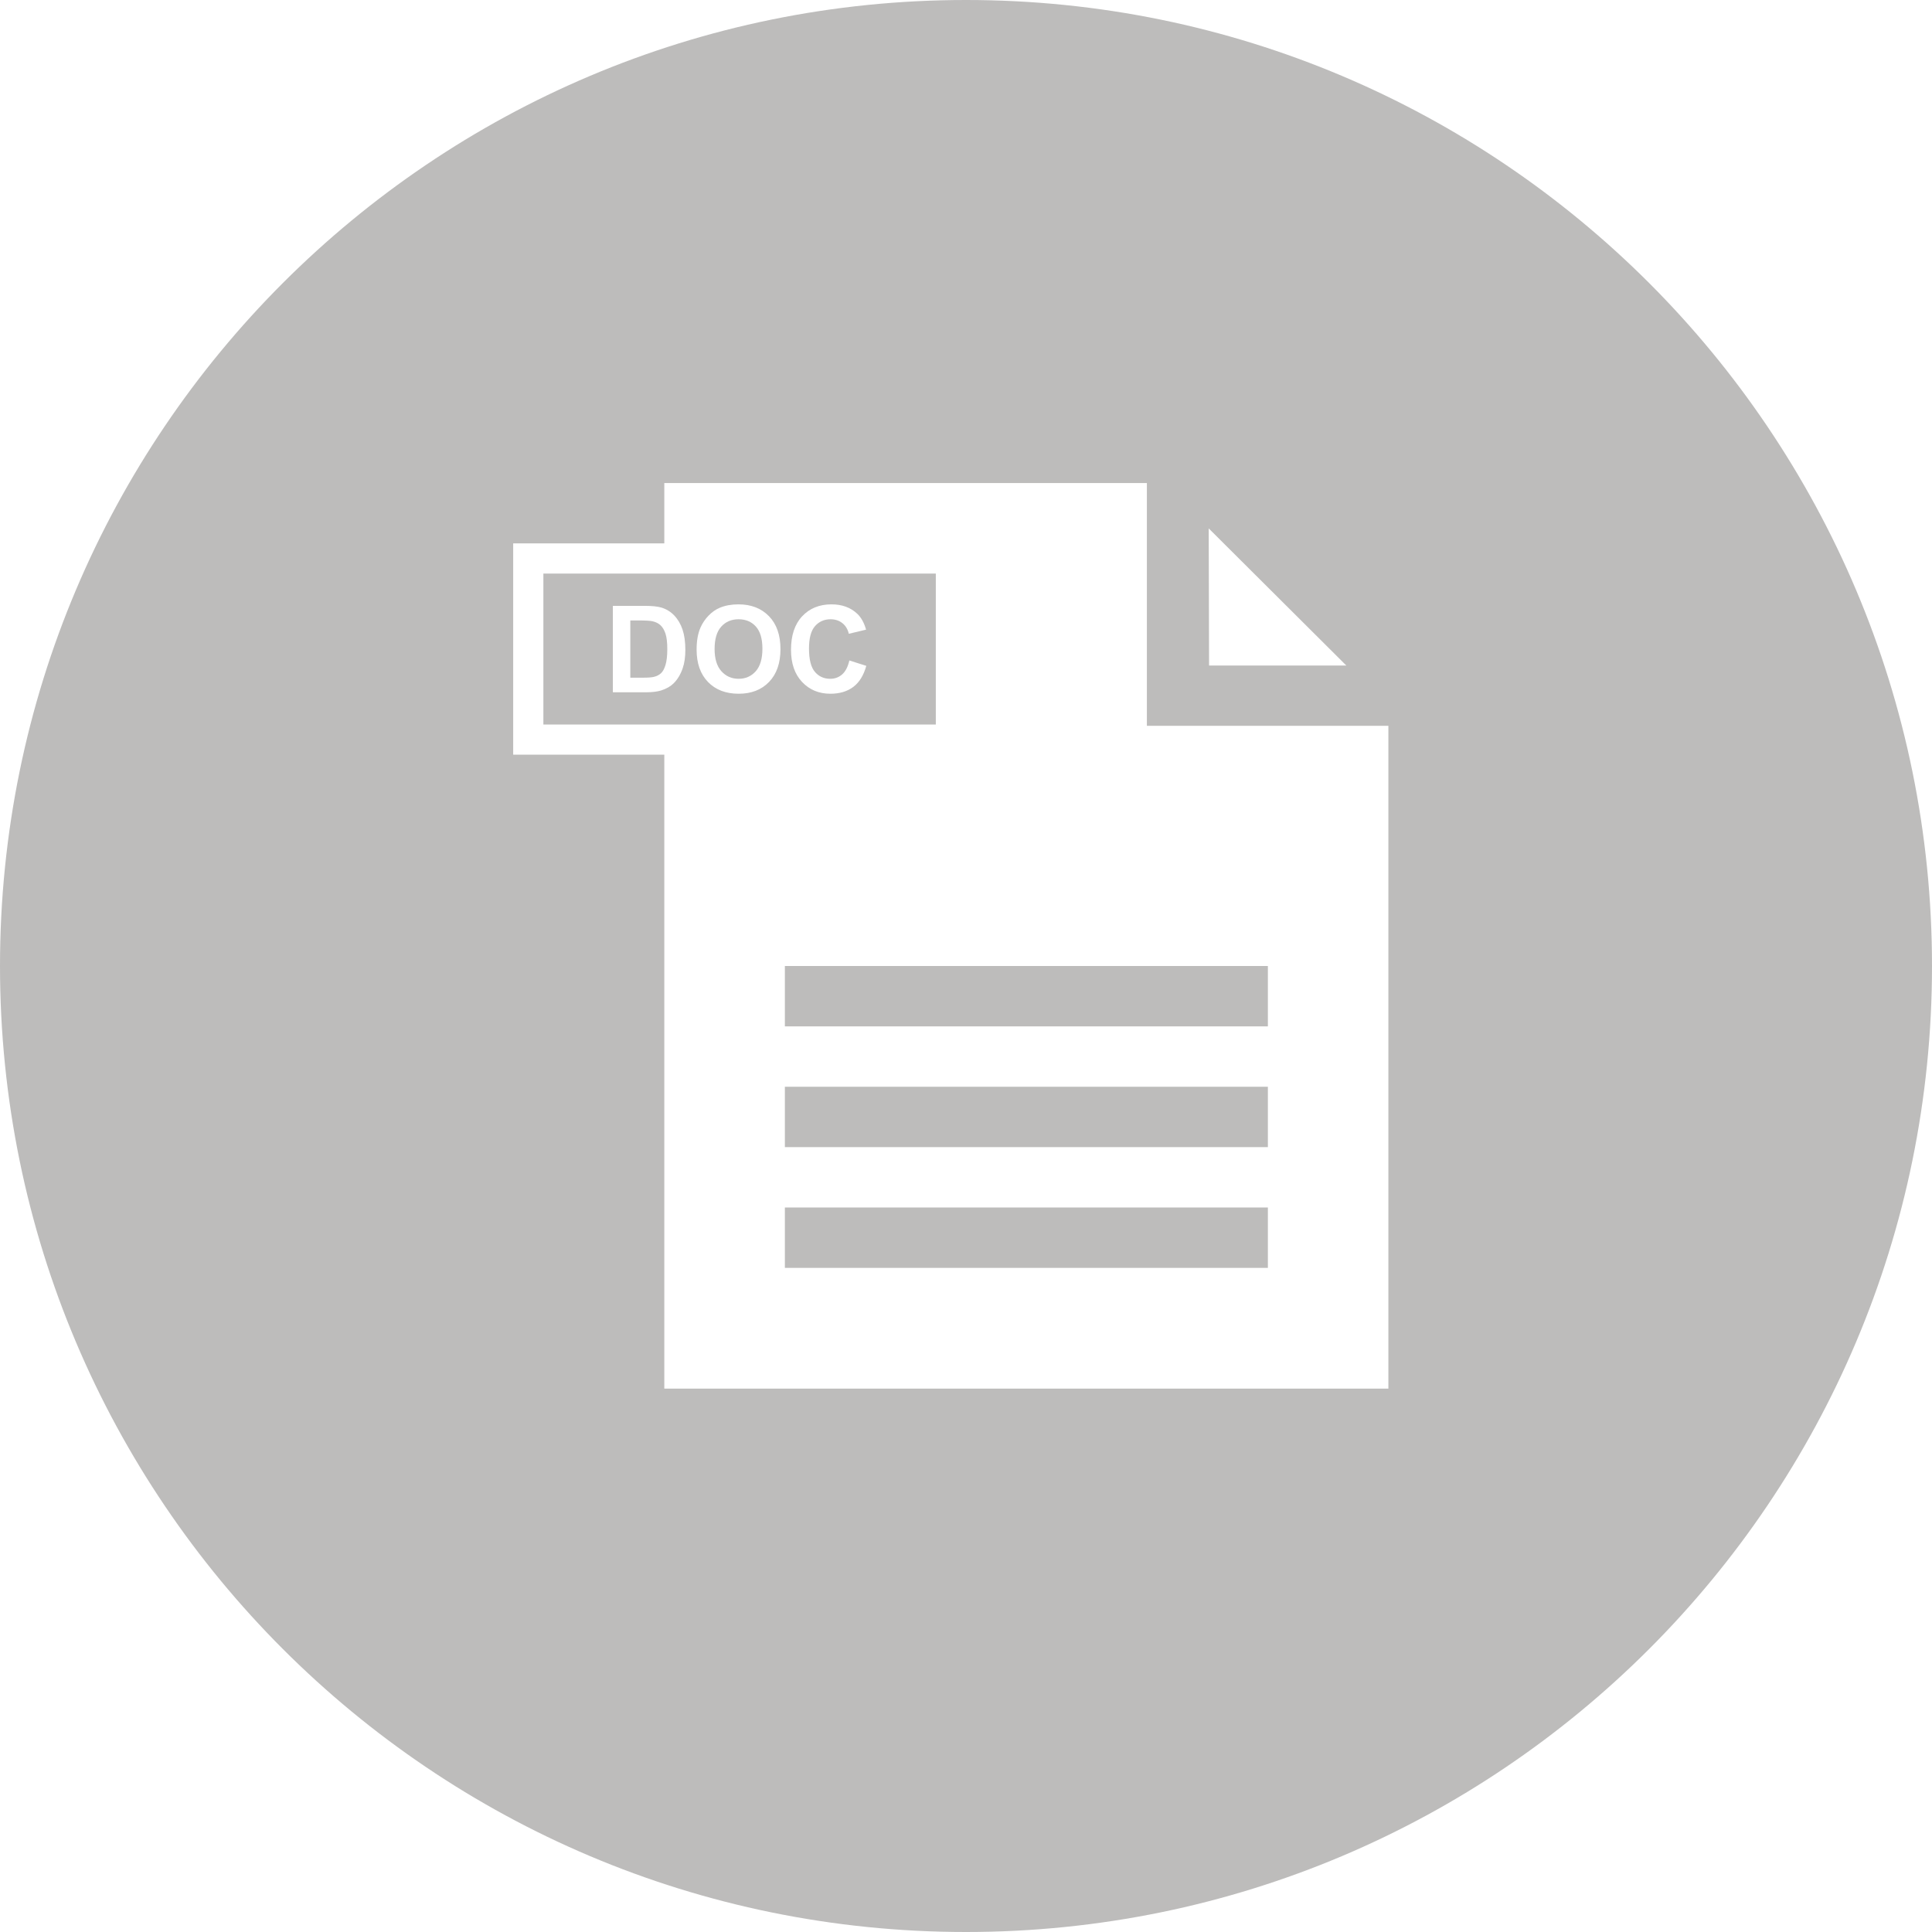
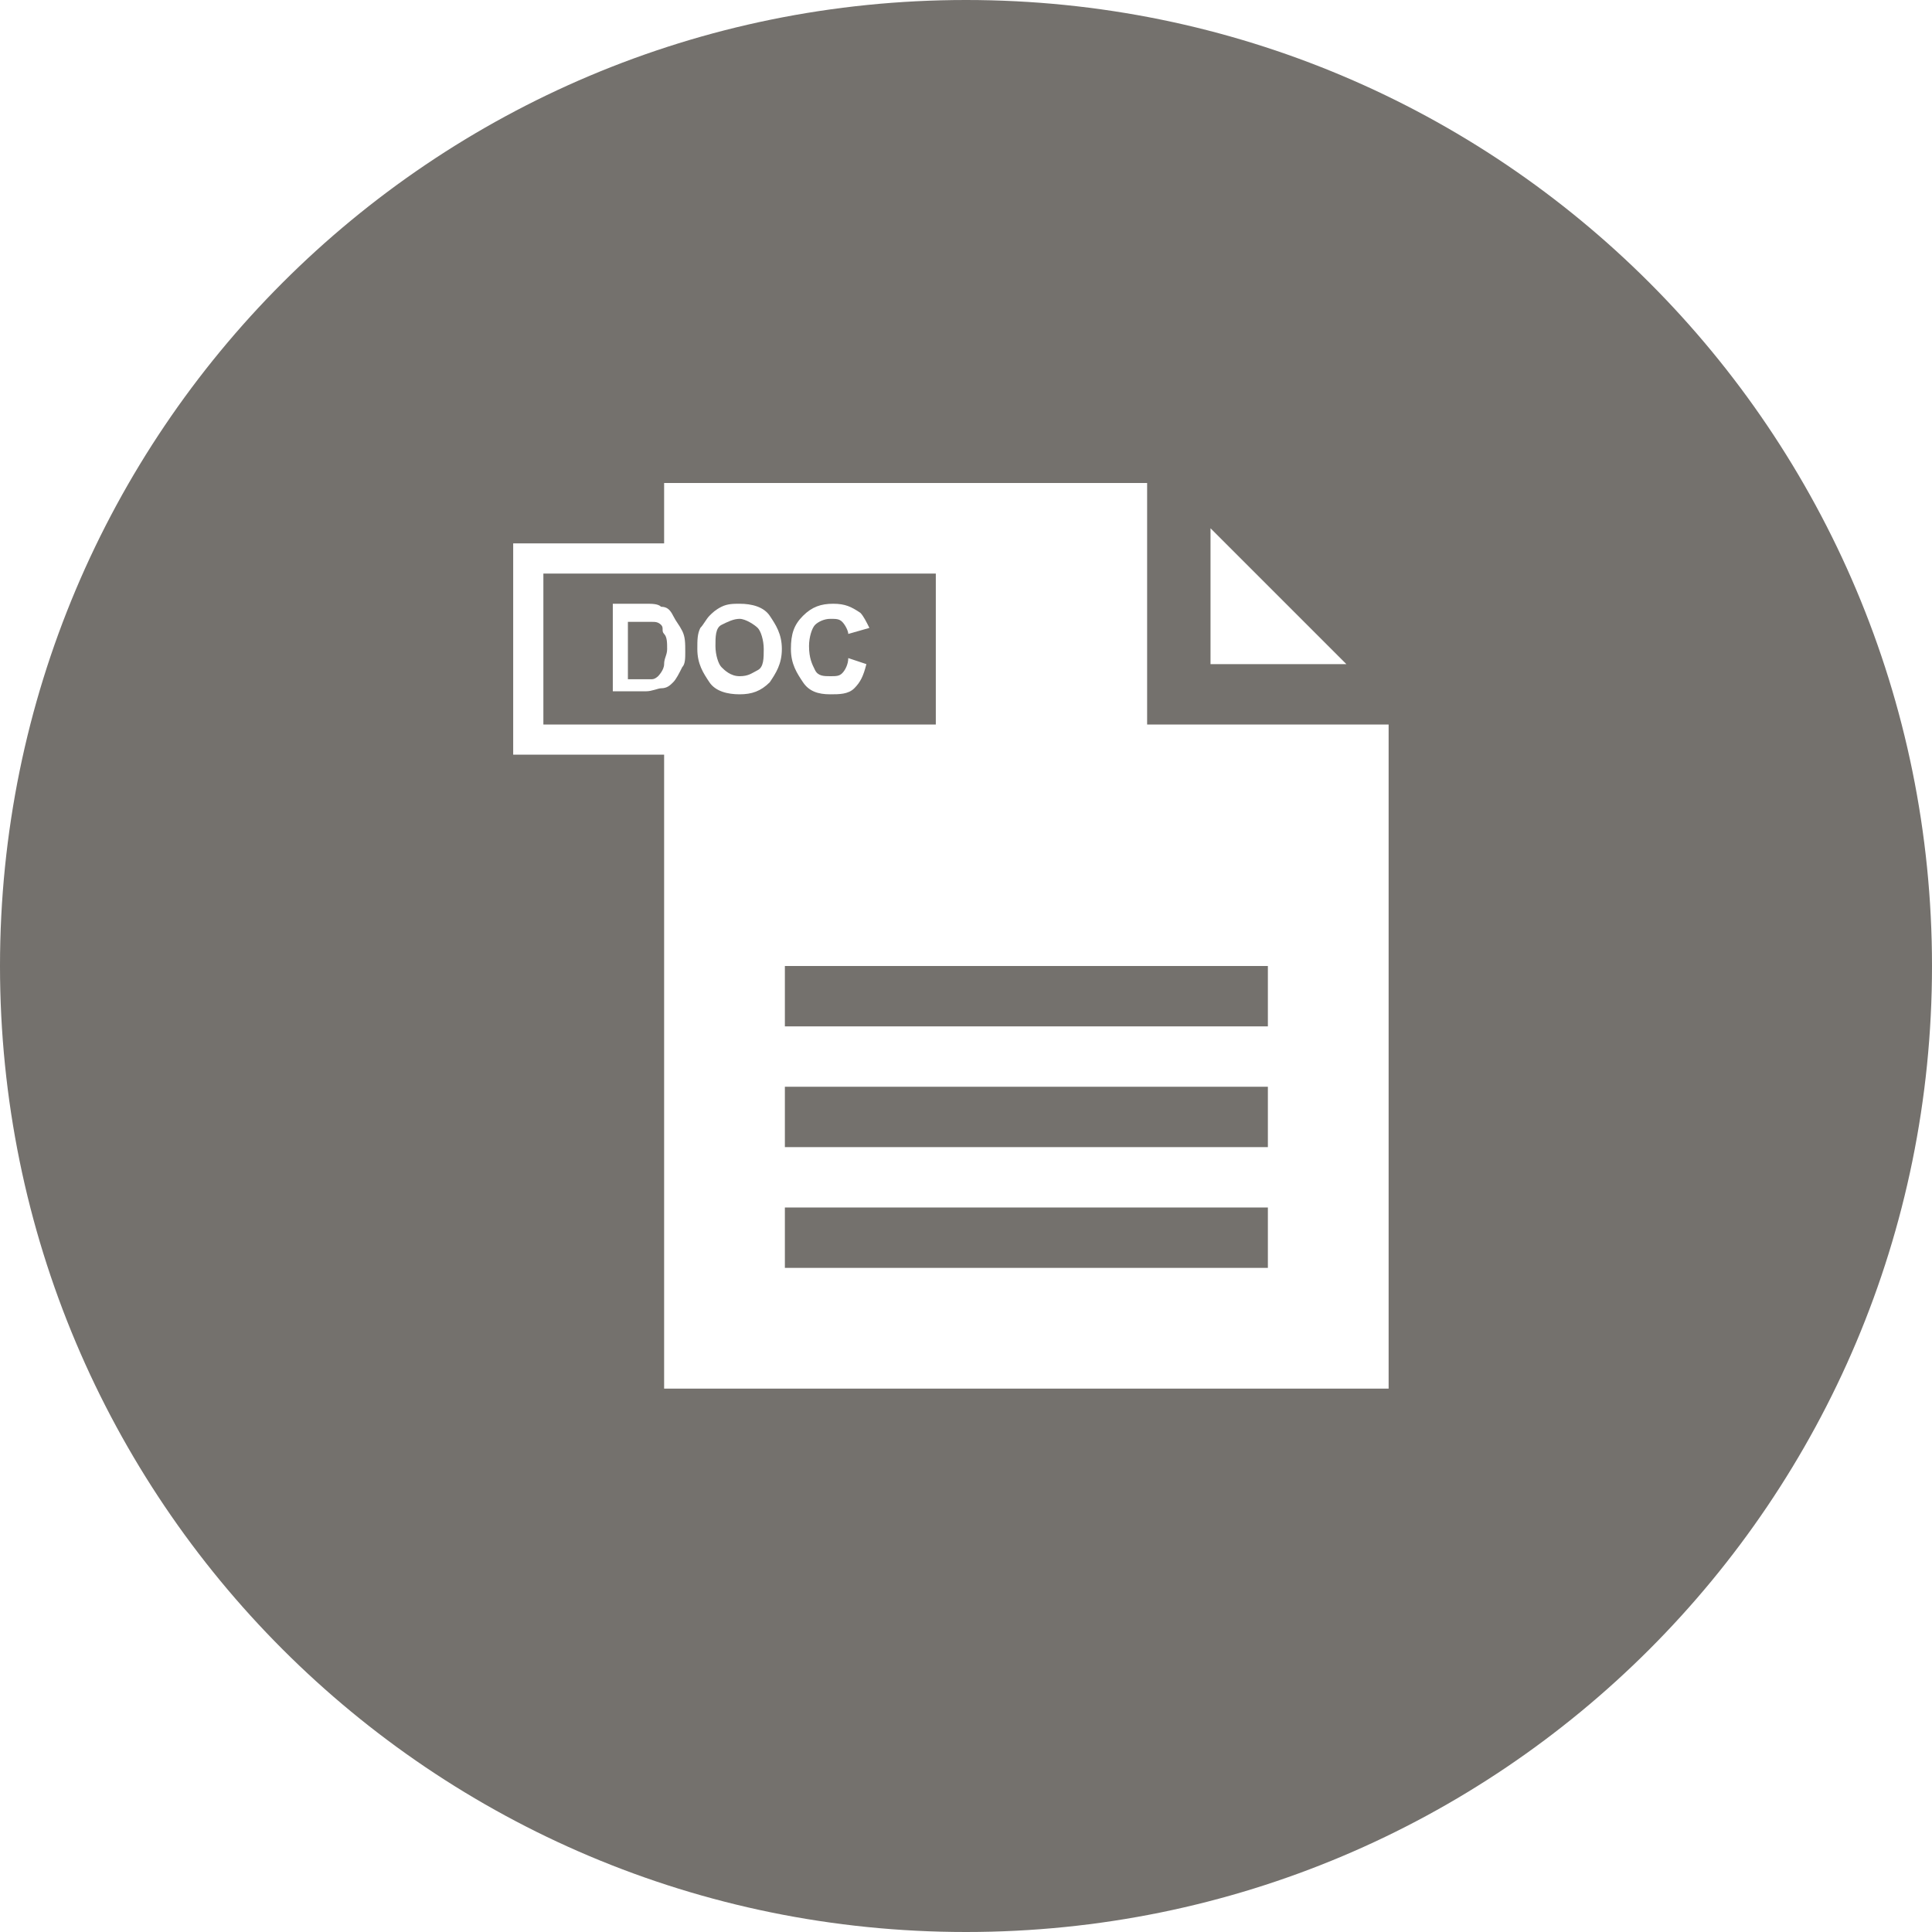
- <svg xmlns="http://www.w3.org/2000/svg" version="1.1" id="Layer_1" x="0px" y="0px" width="64px" height="64px" viewBox="0 0 64 64" enable-background="new 0 0 64 64" xml:space="preserve">
+ <svg xmlns="http://www.w3.org/2000/svg" version="1.1" id="Layer_1" x="0px" y="0px" width="64px" height="64px" viewBox="0 0 64 64" style="enable-background:new 0 0 64 64;" xml:space="preserve">
+   <style type="text/css">
+ 	.st0{fill:#74716D;}
+ </style>
  <g>
-     <path fill="#BDBCBB" d="M32,0C14.326,0,0,14.328,0,32c0,17.674,14.326,32,32,32s32-14.326,32-32C64,14.328,49.674,0,32,0z    M44.598,22.046h-4.546l-0.012-4.542L44.598,22.046z M45.992,46H22.006V25H17v-7h5.006v-1.998h15.986v8.042h8V46z" />
-     <rect x="26" y="32" fill="#BDBCBB" width="16" height="2" />
-     <rect x="26" y="36" fill="#BDBCBB" width="16" height="2" />
-     <rect x="26" y="40" fill="#BDBCBB" width="16" height="2" />
+     <path class="st0" d="M32,0C14.3,0,0,14.3,0,32c0,17.7,14.3,32,32,32s32-14.3,32-32C64,14.3,49.7,0,32,0z M44.6,22h-4.5l0-4.5   L44.6,22z M46,46H22V25h-5v-7h5v-2h16v8h8V46z" />
+     <rect x="26" y="32" class="st0" width="16" height="2" />
+     <rect x="26" y="36" class="st0" width="16" height="2" />
+     <rect x="26" y="40" class="st0" width="16" height="2" />
  </g>
  <g>
-     <path fill="#BDBCBB" d="M21.883,20.715c-0.07-0.066-0.16-0.111-0.268-0.135c-0.081-0.019-0.239-0.027-0.475-0.027h-0.26v1.896   h0.432c0.162,0,0.278-0.009,0.35-0.027c0.094-0.023,0.171-0.063,0.233-0.119s0.112-0.148,0.151-0.276s0.059-0.303,0.059-0.524   s-0.02-0.392-0.059-0.51S21.953,20.781,21.883,20.715z" />
-     <path fill="#BDBCBB" d="M24.467,20.514c-0.238,0-0.43,0.082-0.576,0.245s-0.219,0.41-0.219,0.739c0,0.324,0.075,0.57,0.225,0.737   s0.34,0.251,0.57,0.251s0.419-0.083,0.567-0.249s0.222-0.415,0.222-0.747c0-0.328-0.072-0.573-0.216-0.734   S24.705,20.514,24.467,20.514z" />
-     <path fill="#BDBCBB" d="M18,19v5h13v-5H18z M22.615,22.137c-0.072,0.208-0.174,0.377-0.307,0.506   c-0.1,0.098-0.236,0.174-0.406,0.229c-0.127,0.04-0.298,0.061-0.512,0.061h-1.088v-2.863h1.057c0.238,0,0.42,0.019,0.545,0.055   c0.168,0.05,0.312,0.138,0.432,0.264s0.211,0.281,0.273,0.464s0.094,0.408,0.094,0.677C22.703,21.763,22.674,21.966,22.615,22.137z    M25.477,22.589c-0.251,0.261-0.587,0.392-1.008,0.392c-0.426,0-0.764-0.13-1.016-0.39s-0.377-0.617-0.377-1.073   c0-0.292,0.043-0.536,0.131-0.734c0.065-0.146,0.154-0.276,0.267-0.393s0.236-0.202,0.37-0.258   c0.178-0.075,0.384-0.113,0.617-0.113c0.422,0,0.759,0.131,1.013,0.393s0.38,0.626,0.38,1.092   C25.854,21.966,25.728,22.328,25.477,22.589z M28.269,22.753c-0.2,0.151-0.454,0.228-0.761,0.228c-0.38,0-0.693-0.13-0.938-0.39   s-0.367-0.615-0.367-1.065c0-0.477,0.123-0.847,0.369-1.11s0.57-0.396,0.971-0.396c0.35,0,0.635,0.104,0.854,0.311   c0.13,0.122,0.228,0.298,0.293,0.527l-0.572,0.137c-0.034-0.148-0.104-0.266-0.212-0.352s-0.238-0.129-0.392-0.129   c-0.212,0-0.384,0.076-0.517,0.229s-0.198,0.399-0.198,0.74c0,0.362,0.065,0.62,0.195,0.773s0.299,0.23,0.508,0.23   c0.154,0,0.286-0.049,0.396-0.146s0.19-0.251,0.238-0.461l0.561,0.178C28.611,22.369,28.468,22.602,28.269,22.753z" />
+     <path class="st0" d="M21.9,20.7c-0.1-0.1-0.2-0.1-0.3-0.1c-0.1,0-0.2,0-0.5,0h-0.3v1.9h0.4c0.2,0,0.3,0,0.4,0   c0.1,0,0.2-0.1,0.2-0.1S22,22.2,22,22s0.1-0.3,0.1-0.5s0-0.4-0.1-0.5S22,20.8,21.9,20.7z" />
+     <path class="st0" d="M24.5,20.5c-0.2,0-0.4,0.1-0.6,0.2s-0.2,0.4-0.2,0.7c0,0.3,0.1,0.6,0.2,0.7s0.3,0.3,0.6,0.3s0.4-0.1,0.6-0.2   s0.2-0.4,0.2-0.7c0-0.3-0.1-0.6-0.2-0.7S24.7,20.5,24.5,20.5z" />
+     <path class="st0" d="M18,19v5h13v-5H18z M22.6,22.1c-0.1,0.2-0.2,0.4-0.3,0.5c-0.1,0.1-0.2,0.2-0.4,0.2c-0.1,0-0.3,0.1-0.5,0.1   h-1.1v-2.9h1.1c0.2,0,0.4,0,0.5,0.1c0.2,0,0.3,0.1,0.4,0.3s0.2,0.3,0.3,0.5s0.1,0.4,0.1,0.7C22.7,21.8,22.7,22,22.6,22.1z    M25.5,22.6c-0.3,0.3-0.6,0.4-1,0.4c-0.4,0-0.8-0.1-1-0.4s-0.4-0.6-0.4-1.1c0-0.3,0-0.5,0.1-0.7c0.1-0.1,0.2-0.3,0.3-0.4   s0.2-0.2,0.4-0.3c0.2-0.1,0.4-0.1,0.6-0.1c0.4,0,0.8,0.1,1,0.4s0.4,0.6,0.4,1.1C25.9,22,25.7,22.3,25.5,22.6z M28.3,22.8   c-0.2,0.2-0.5,0.2-0.8,0.2c-0.4,0-0.7-0.1-0.9-0.4s-0.4-0.6-0.4-1.1c0-0.5,0.1-0.8,0.4-1.1s0.6-0.4,1-0.4c0.4,0,0.6,0.1,0.9,0.3   c0.1,0.1,0.2,0.3,0.3,0.5L28.1,21c0-0.1-0.1-0.3-0.2-0.4s-0.2-0.1-0.4-0.1c-0.2,0-0.4,0.1-0.5,0.2s-0.2,0.4-0.2,0.7   c0,0.4,0.1,0.6,0.2,0.8s0.3,0.2,0.5,0.2c0.2,0,0.3,0,0.4-0.1s0.2-0.3,0.2-0.5l0.6,0.2C28.6,22.4,28.5,22.6,28.3,22.8z" />
  </g>
</svg>
